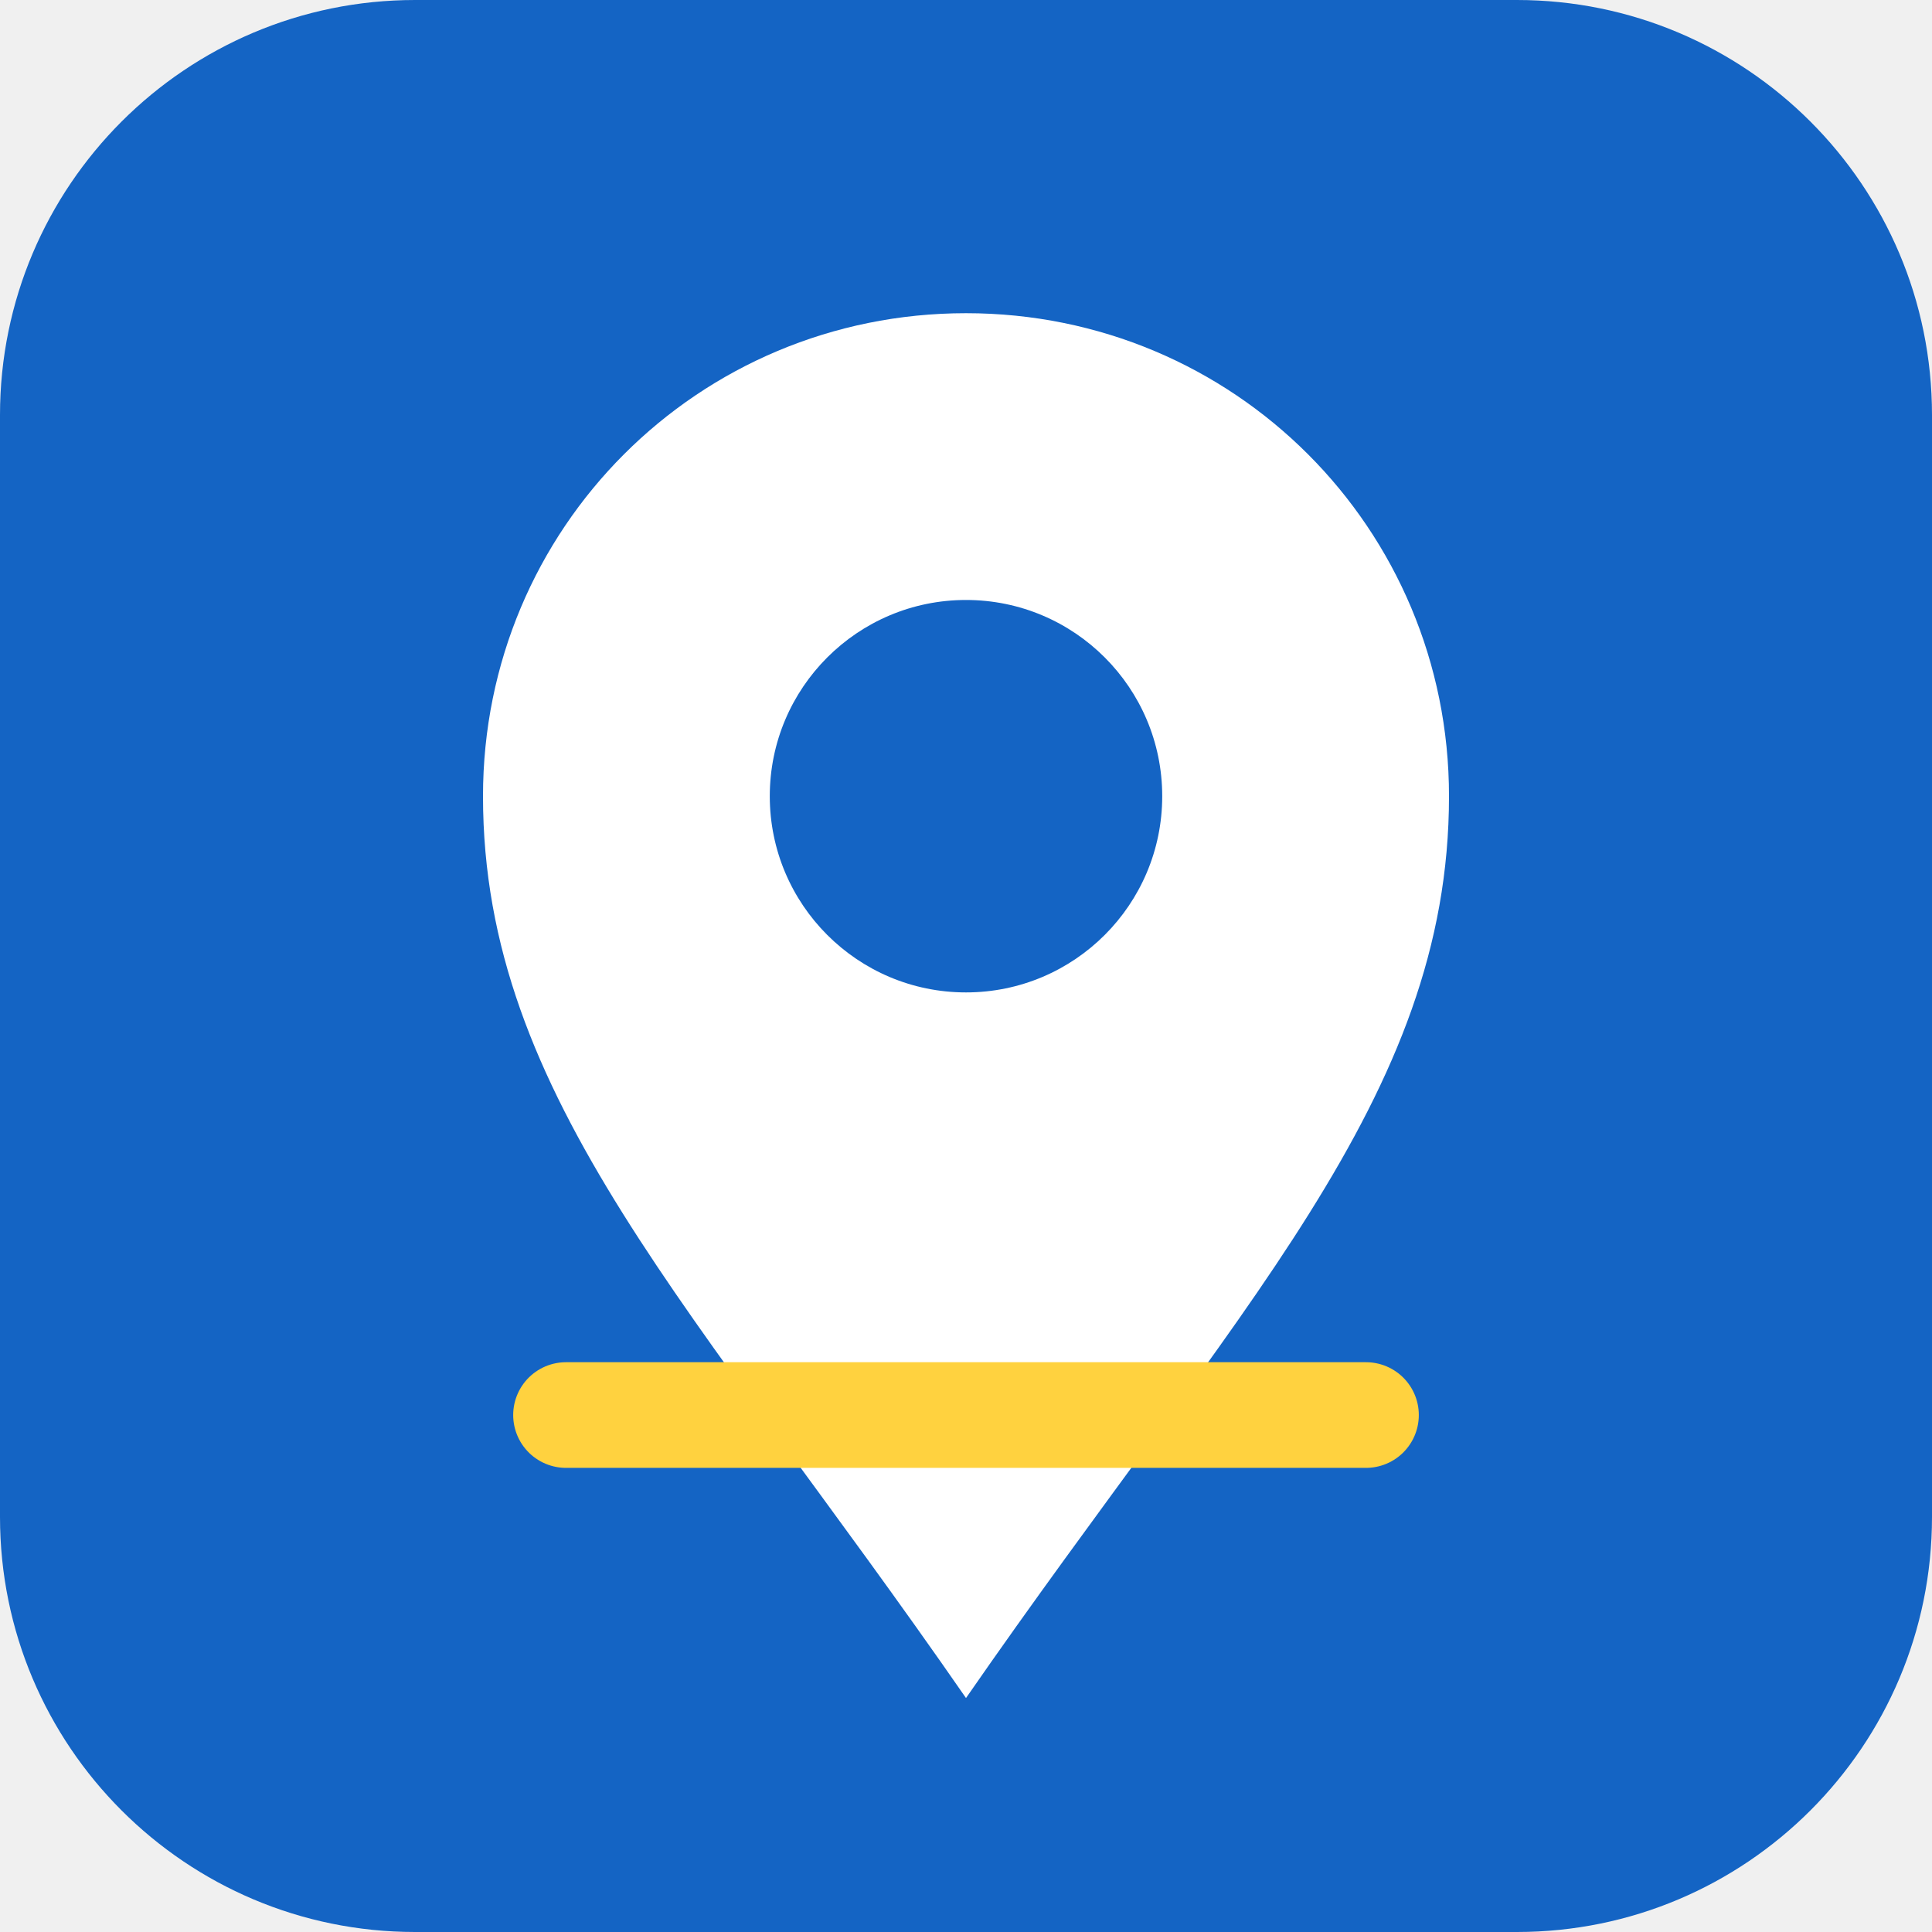
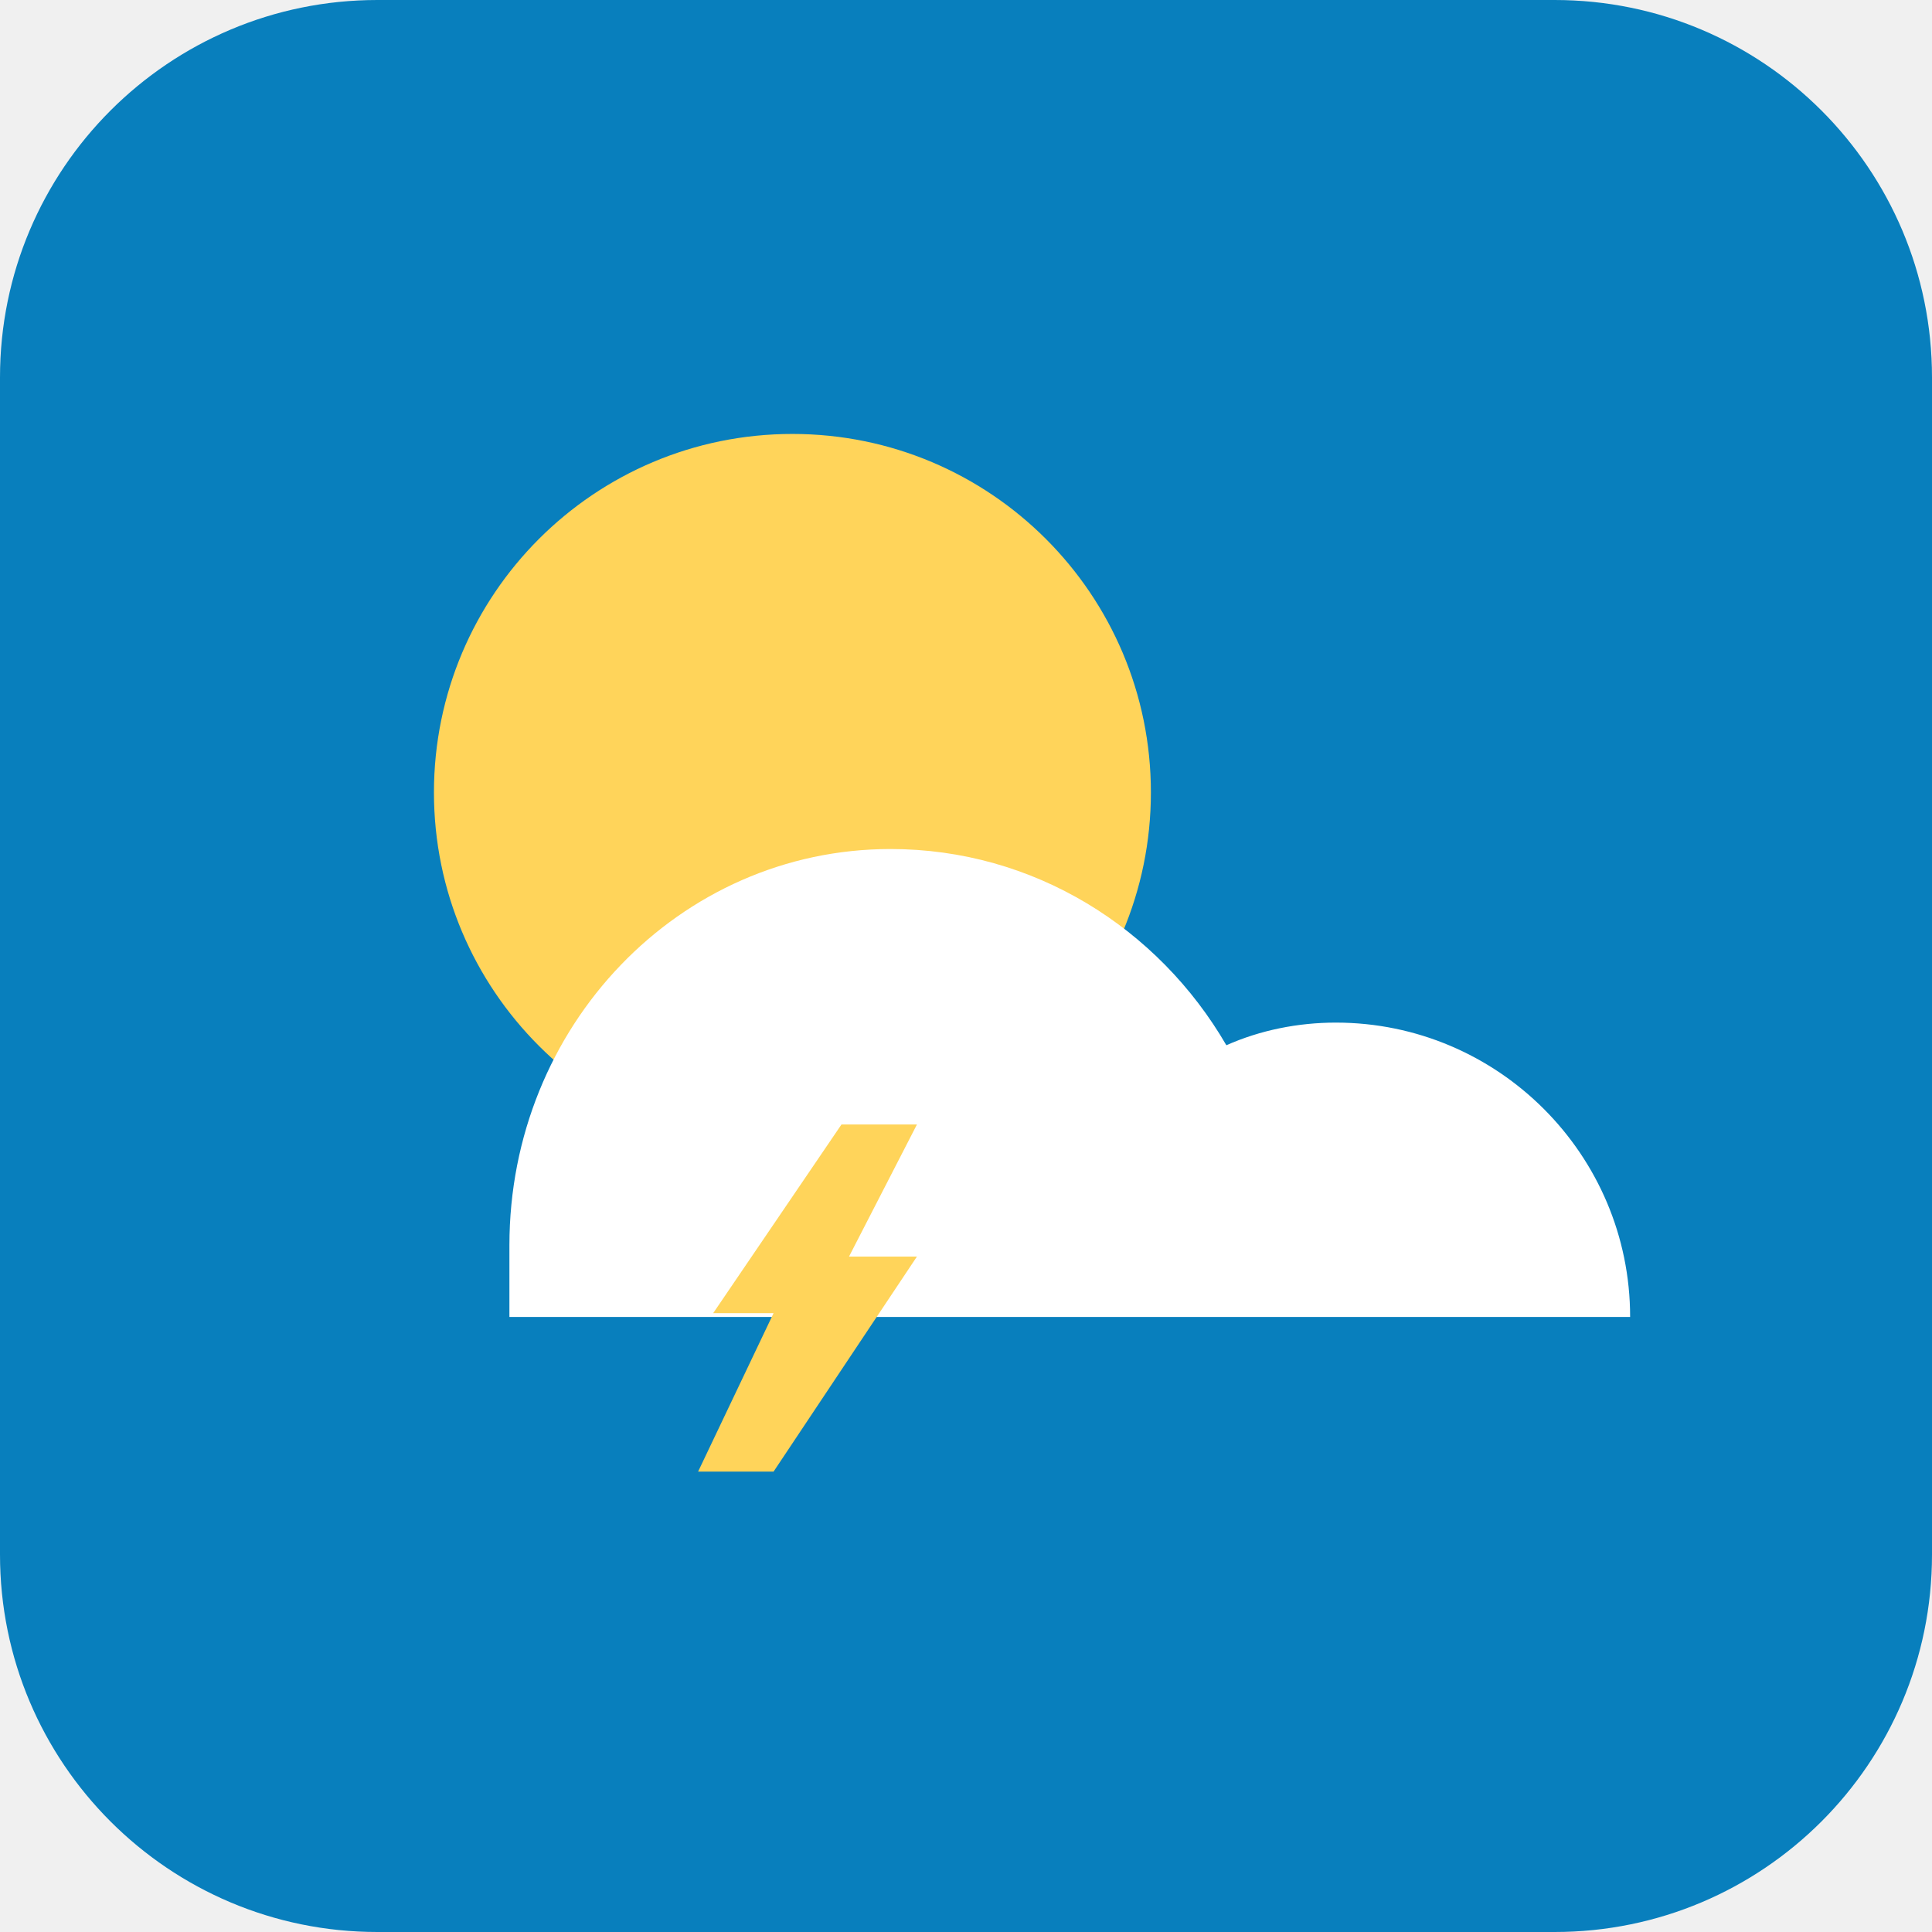
<svg xmlns="http://www.w3.org/2000/svg" viewBox="0 0 512 512">
-   <rect width="512" height="512" rx="110" fill="#1464c4" />
-   <circle cx="256" cy="210" r="110" fill="#fff" />
-   <path d="M256 450c-72-104-128-159-128-239 0-71 57-128 128-128s128 57 128 128c0 80-56 135-128 239z" fill="#fff" />
-   <circle cx="256" cy="211" r="52" fill="#1464c4" />
-   <path d="M150 375h212" stroke="#ffd23f" stroke-width="28" stroke-linecap="round" />
+   <rect width="512" height="512" rx="100" fill="#087fbd" />
+   <circle cx="210" cy="210" r="95" fill="#ffd45a" />
+   <path d="M135 330c0-58 45-105 101-105 38 0 71 21 89 52 9-4 19-6 29-6 43 0 78 35 78 78H135z" fill="#fff" />
+   <path d="M205 390h-20l20-42h-16l34-50h20l-18 35h18z" fill="#ffd45a" />
</svg>
